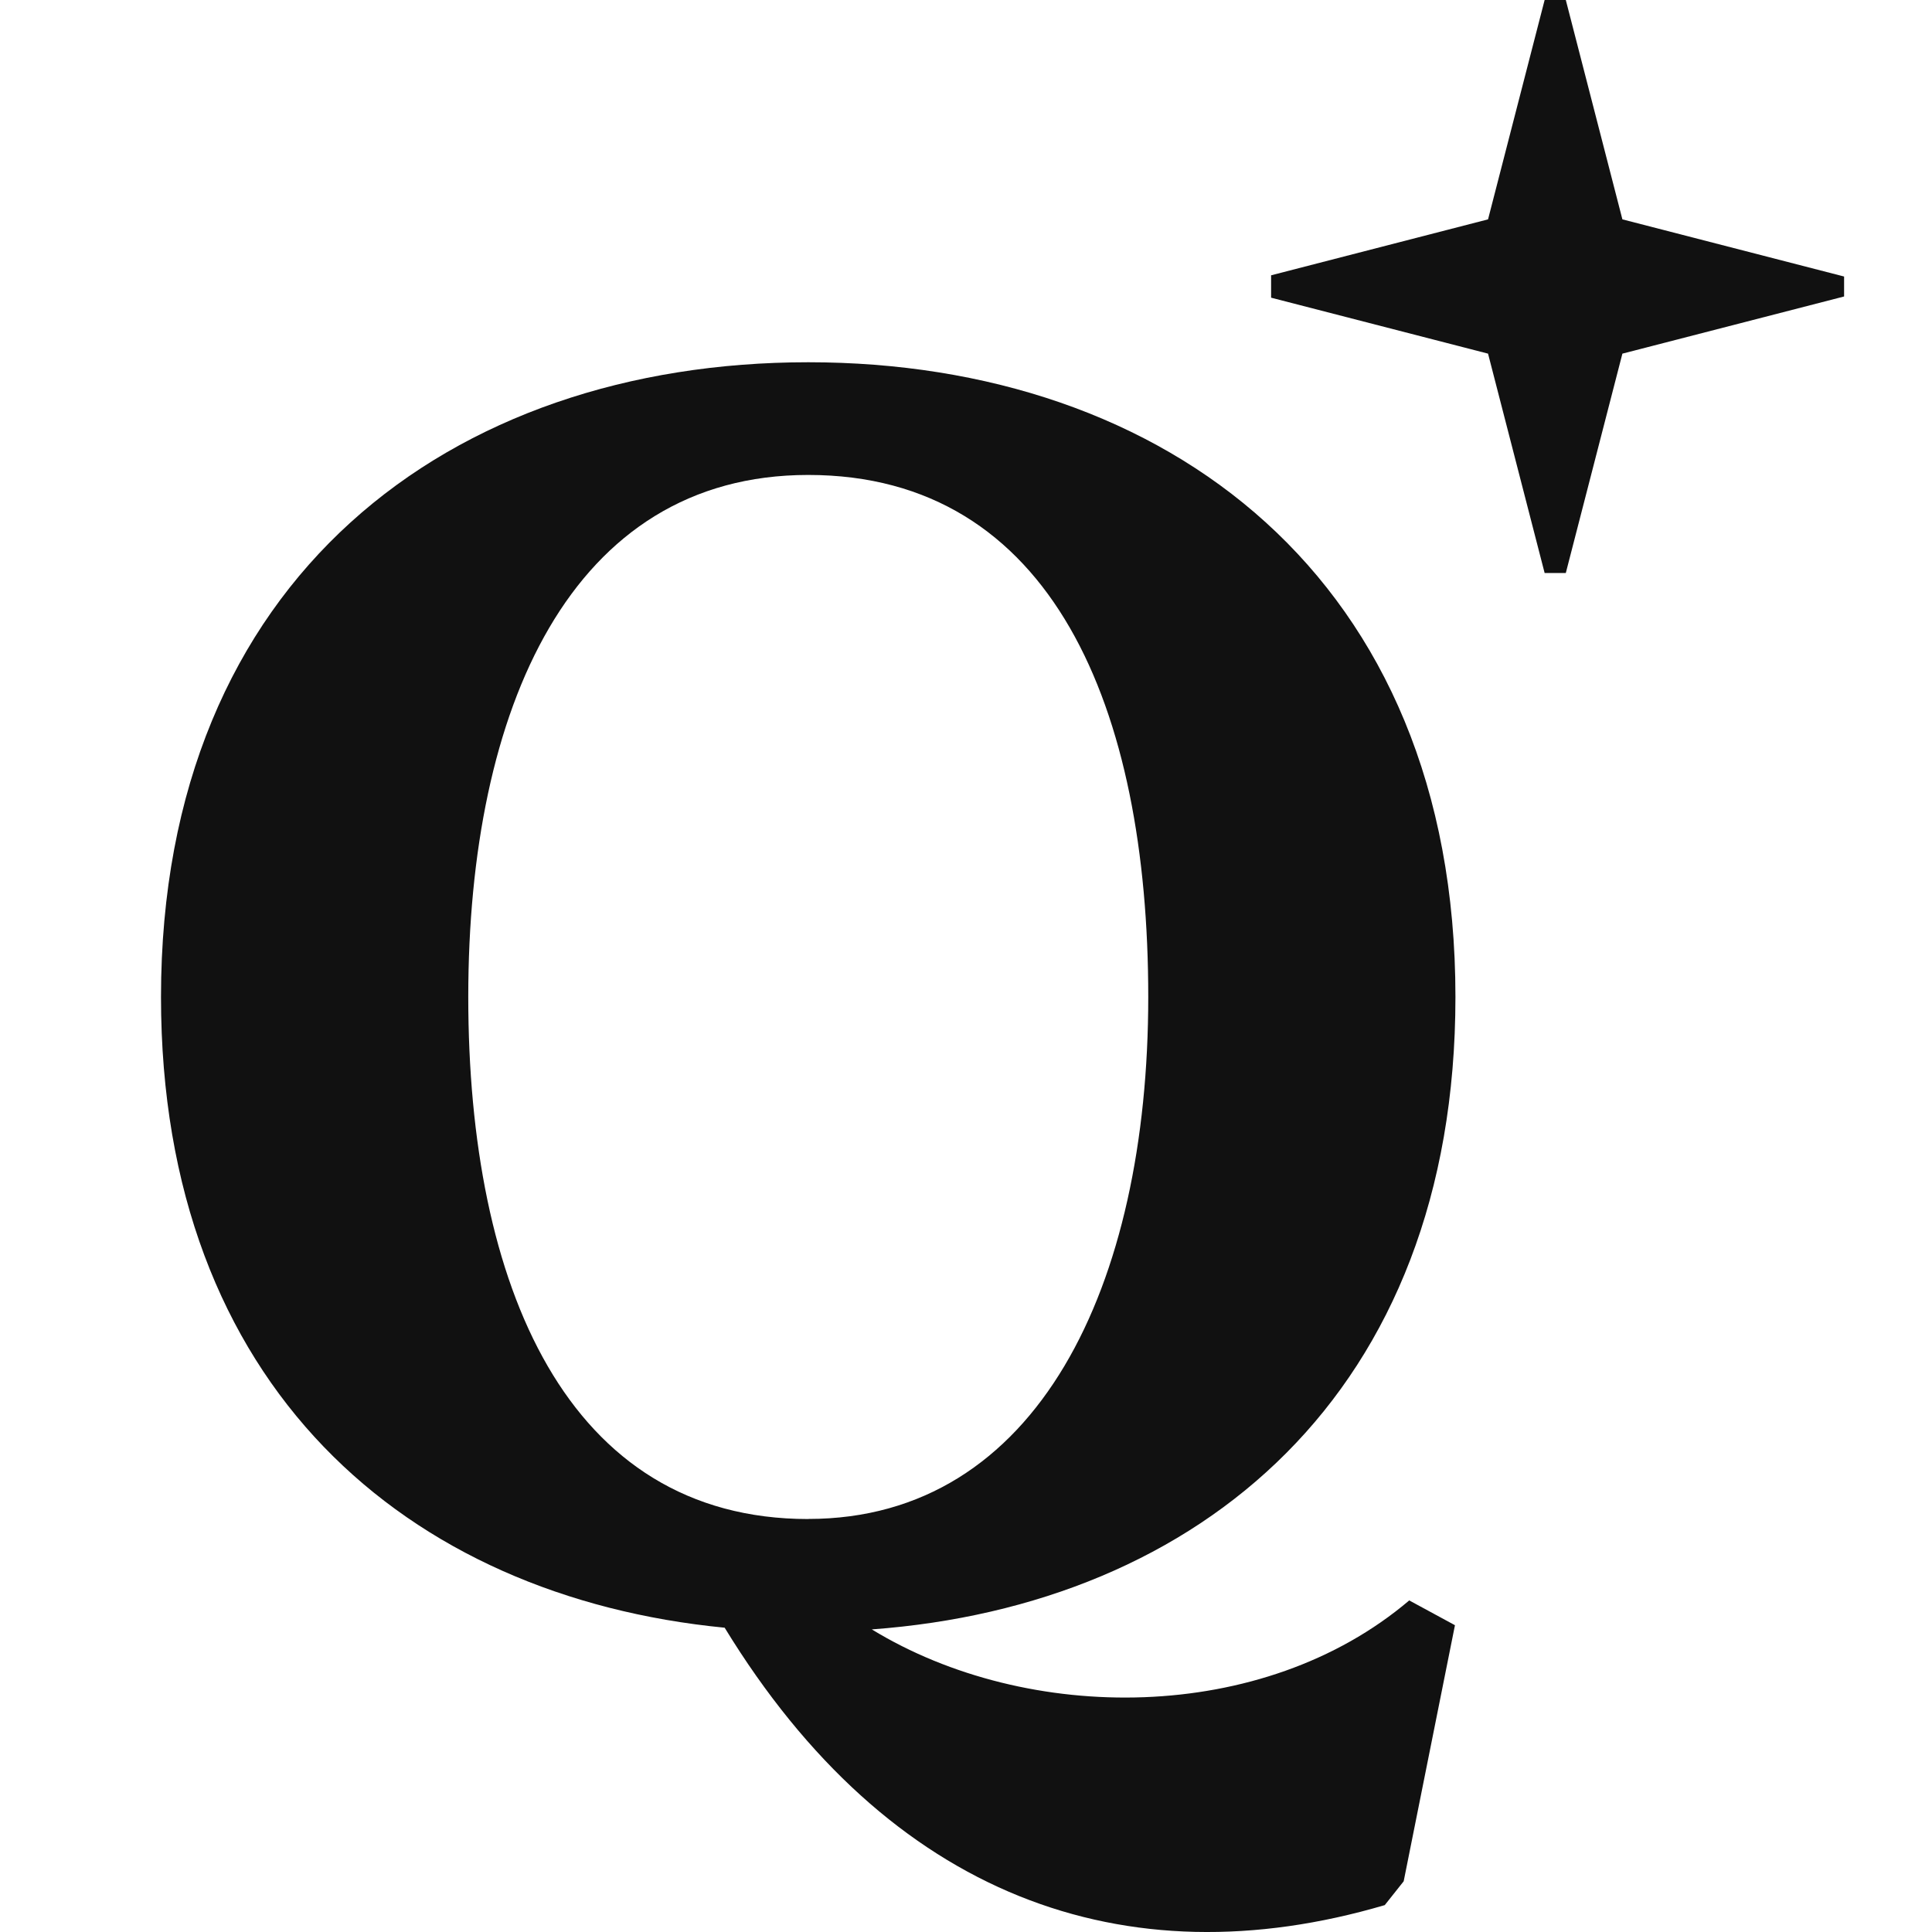
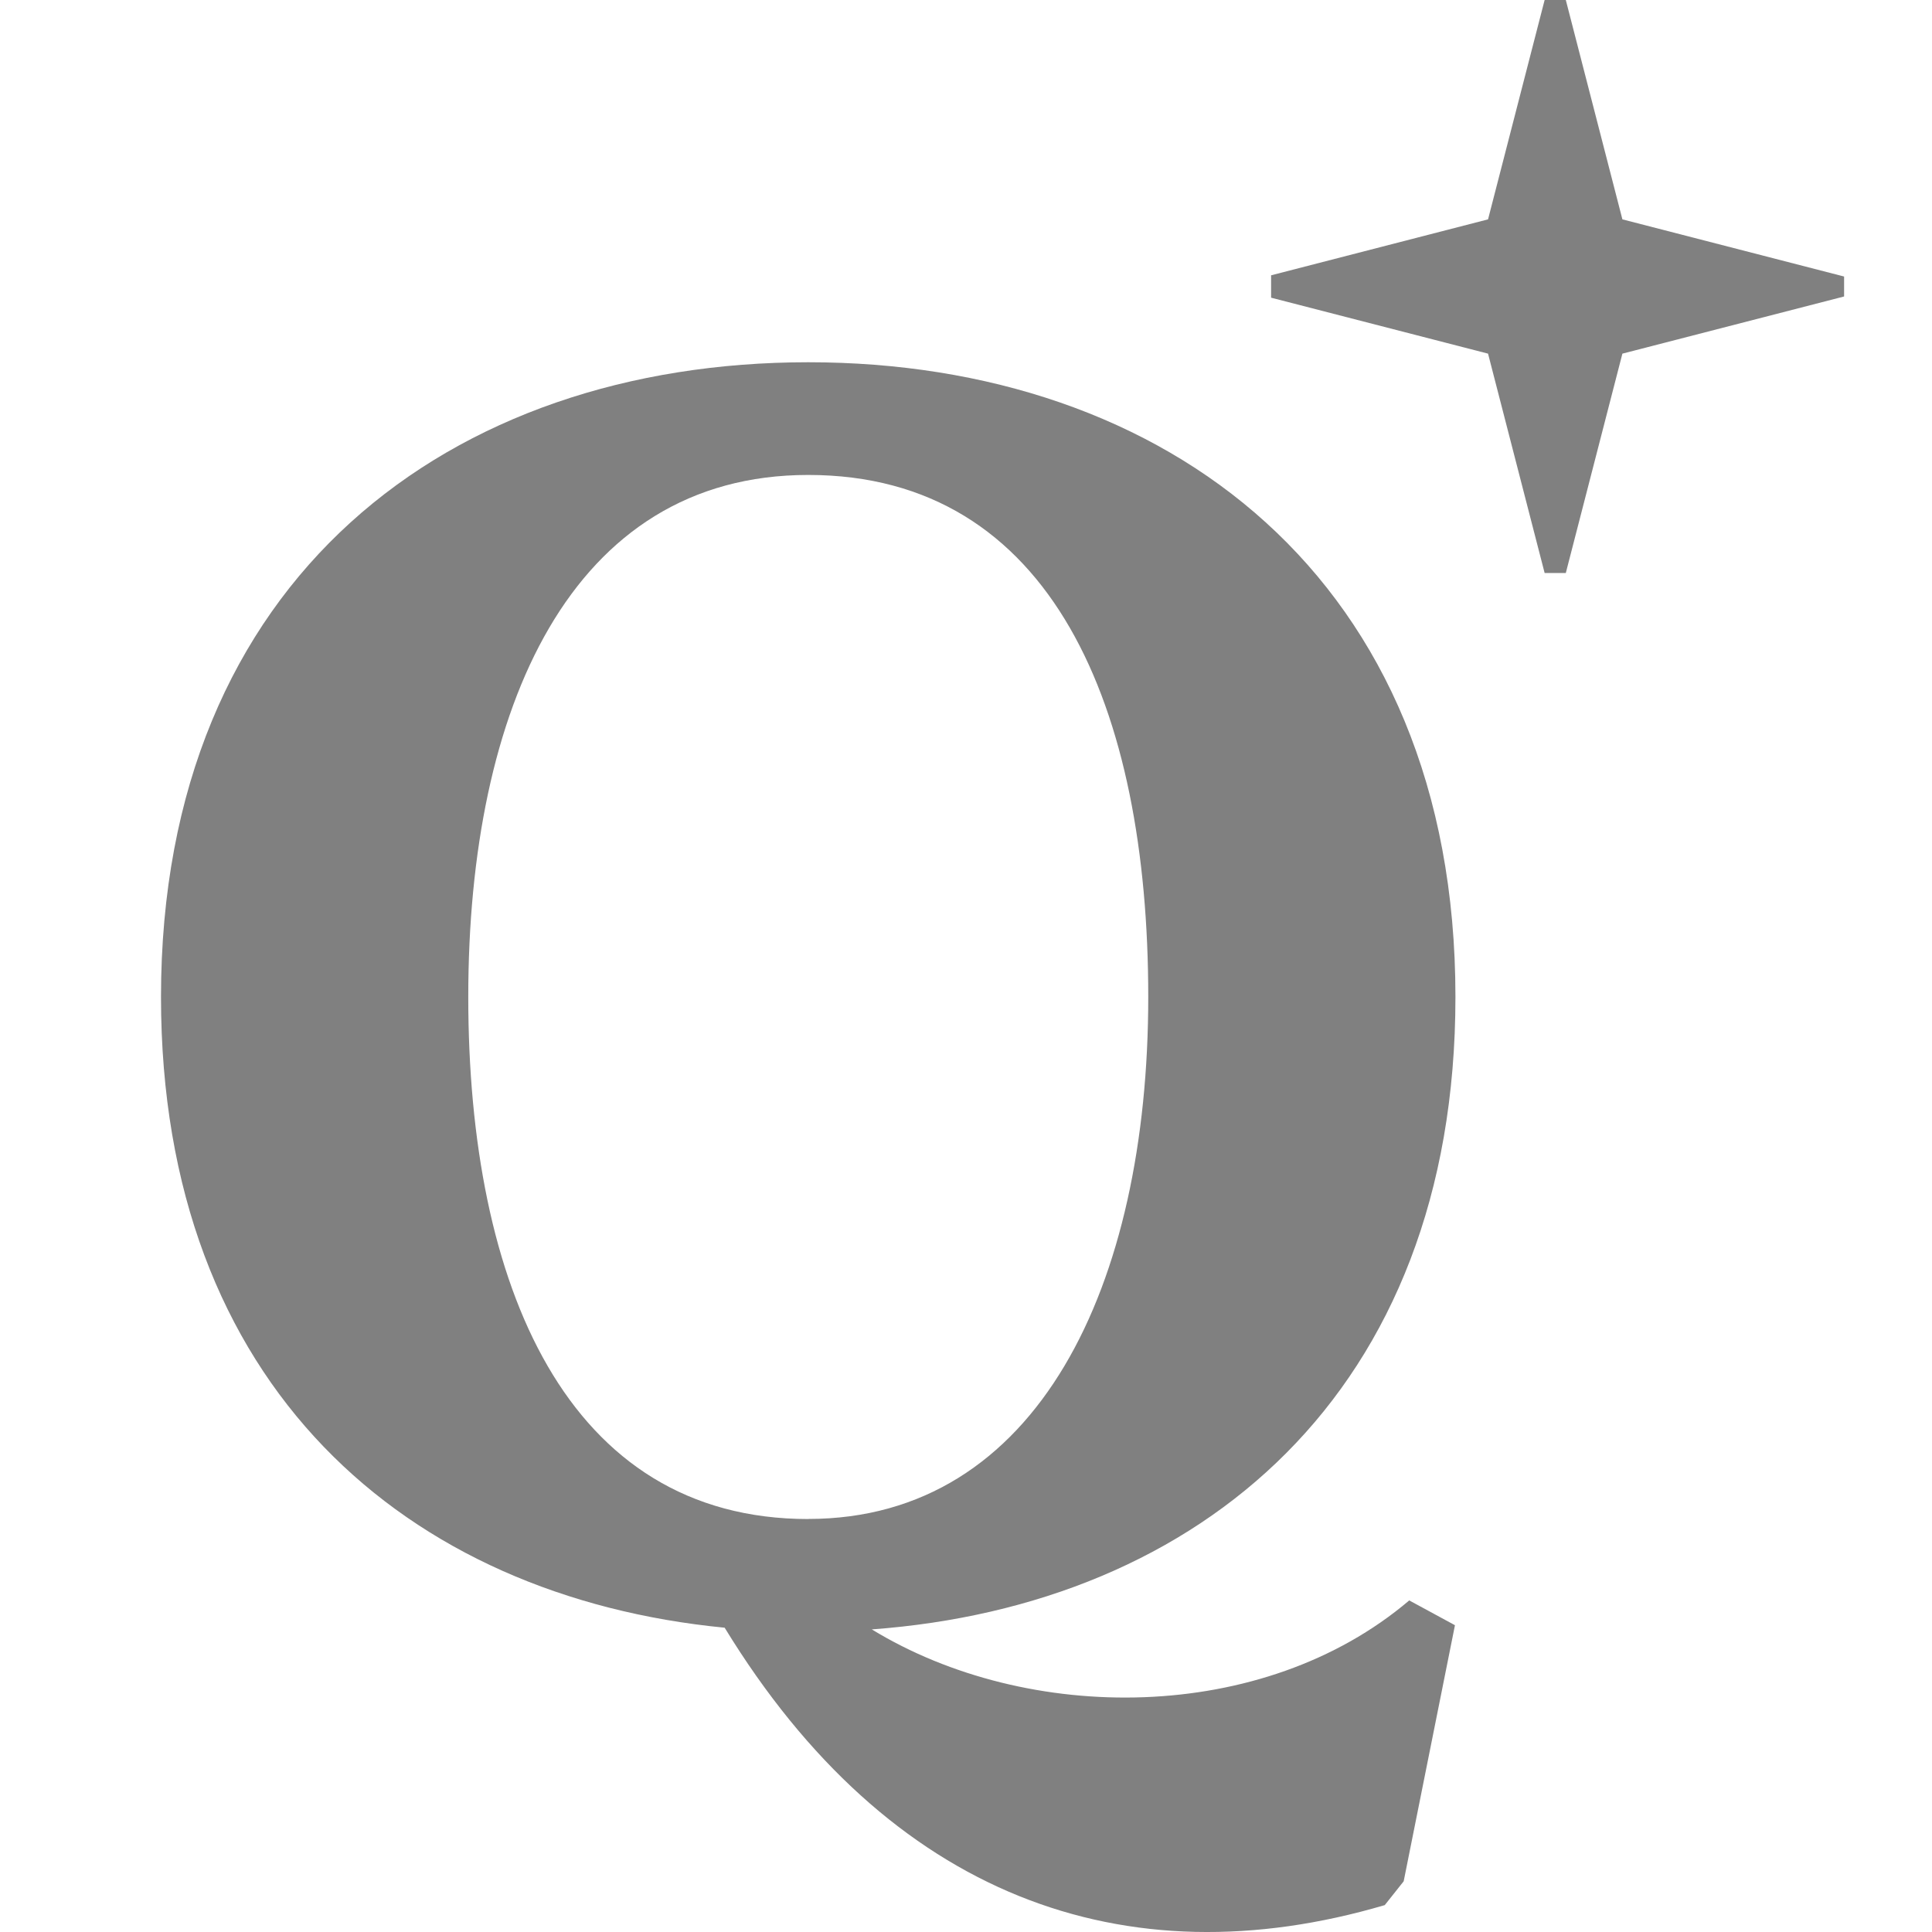
<svg xmlns="http://www.w3.org/2000/svg" fill="none" viewBox="0 0 24 24">
-   <path fill="#111" fill-rule="evenodd" d="M18.485 2.725 19.188 0h.263l.703 2.725 2.754.71v.248l-2.754.71-.703 2.725h-.263l-.703-2.725-2.695-.695V3.42zM10.04 4.5c4.44 0 8.04 2.68 8.04 7.884 0 4.926-3.18 7.558-7.25 7.857 1.936 1.182 4.858 1.184 6.676-.36l.568.308-.637 3.181-.235.296c-3.227.95-6.156-.103-8.2-3.446C5.053 19.836 2 17.218 2 12.385 2 7.177 5.6 4.5 10.04 4.5m0 14.369c2.853 0 4.224-2.903 4.224-6.485 0-3.58-1.188-6.484-4.224-6.484-2.95 0-4.223 2.903-4.223 6.484S7.04 18.87 10.04 18.87" clip-rule="evenodd" />
+   <path fill="gray" fill-rule="evenodd" d="M18.485 2.725 19.188 0h.263l.703 2.725 2.754.71v.248l-2.754.71-.703 2.725h-.263l-.703-2.725-2.695-.695V3.42zM10.04 4.5c4.44 0 8.04 2.68 8.04 7.884 0 4.926-3.18 7.558-7.25 7.857 1.936 1.182 4.858 1.184 6.676-.36l.568.308-.637 3.181-.235.296c-3.227.95-6.156-.103-8.2-3.446C5.053 19.836 2 17.218 2 12.385 2 7.177 5.6 4.5 10.04 4.5m0 14.369c2.853 0 4.224-2.903 4.224-6.485 0-3.58-1.188-6.484-4.224-6.484-2.95 0-4.223 2.903-4.223 6.484S7.04 18.87 10.04 18.87" clip-rule="evenodd" />
</svg>
